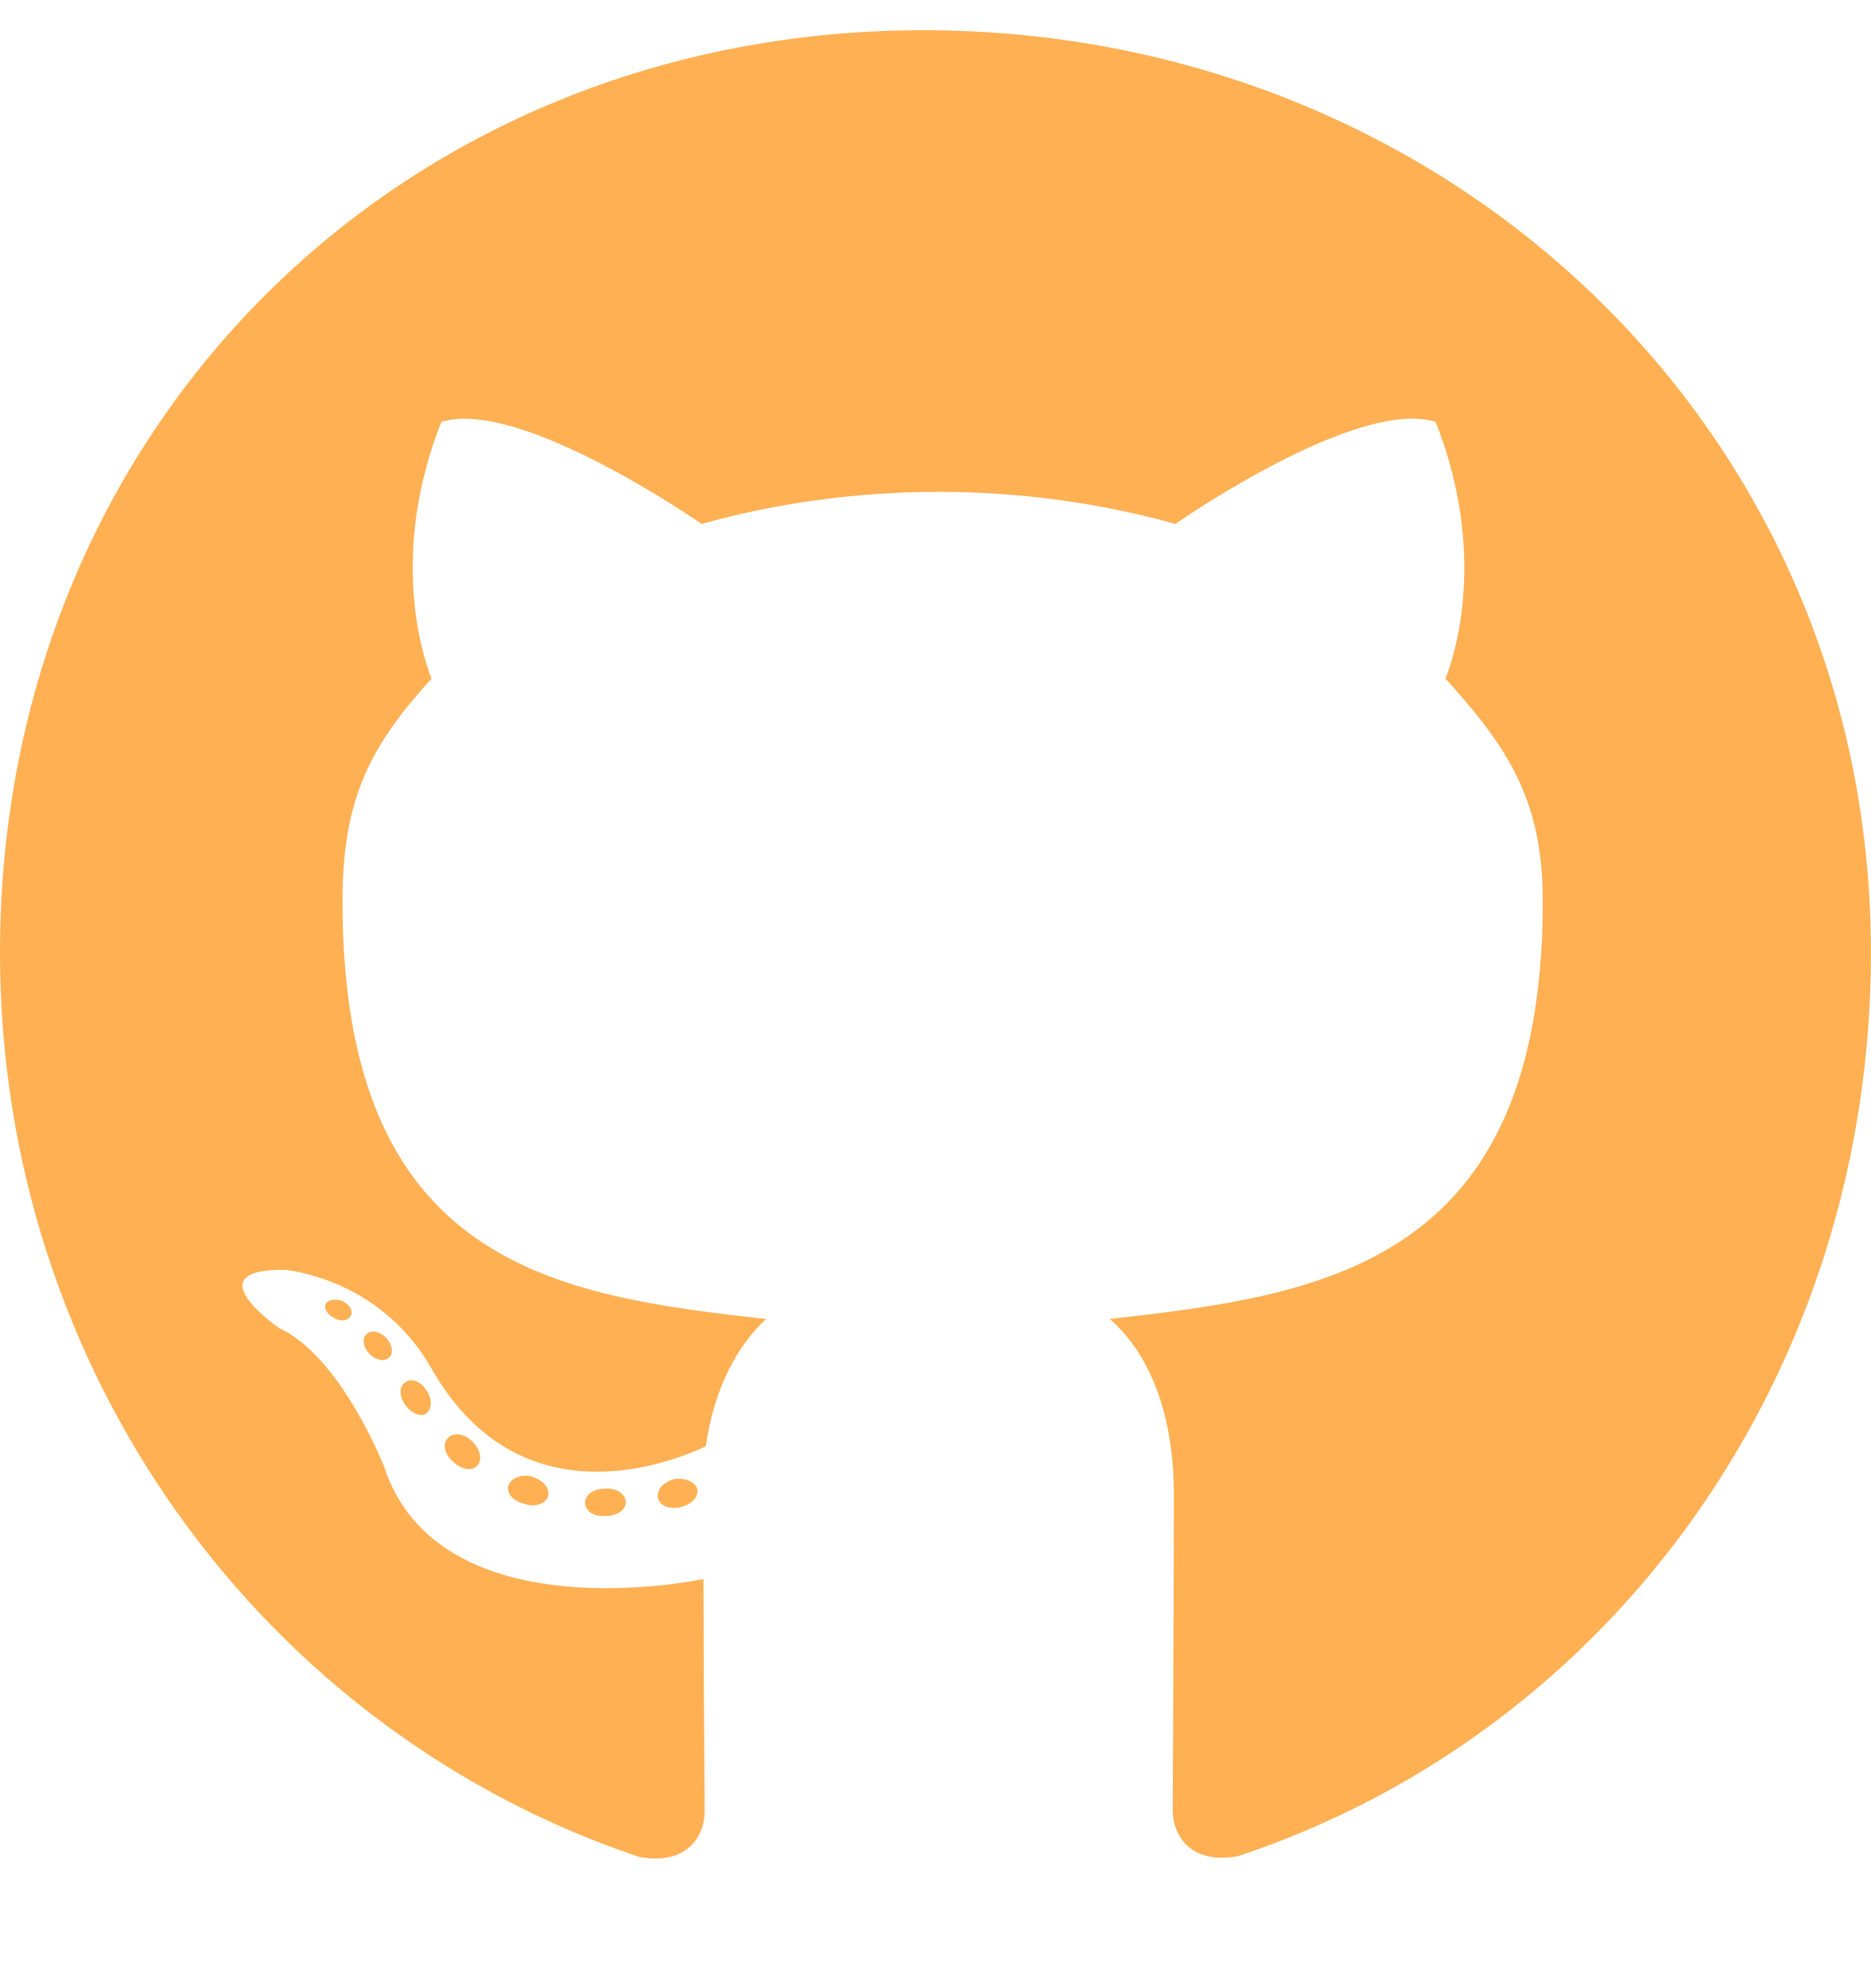
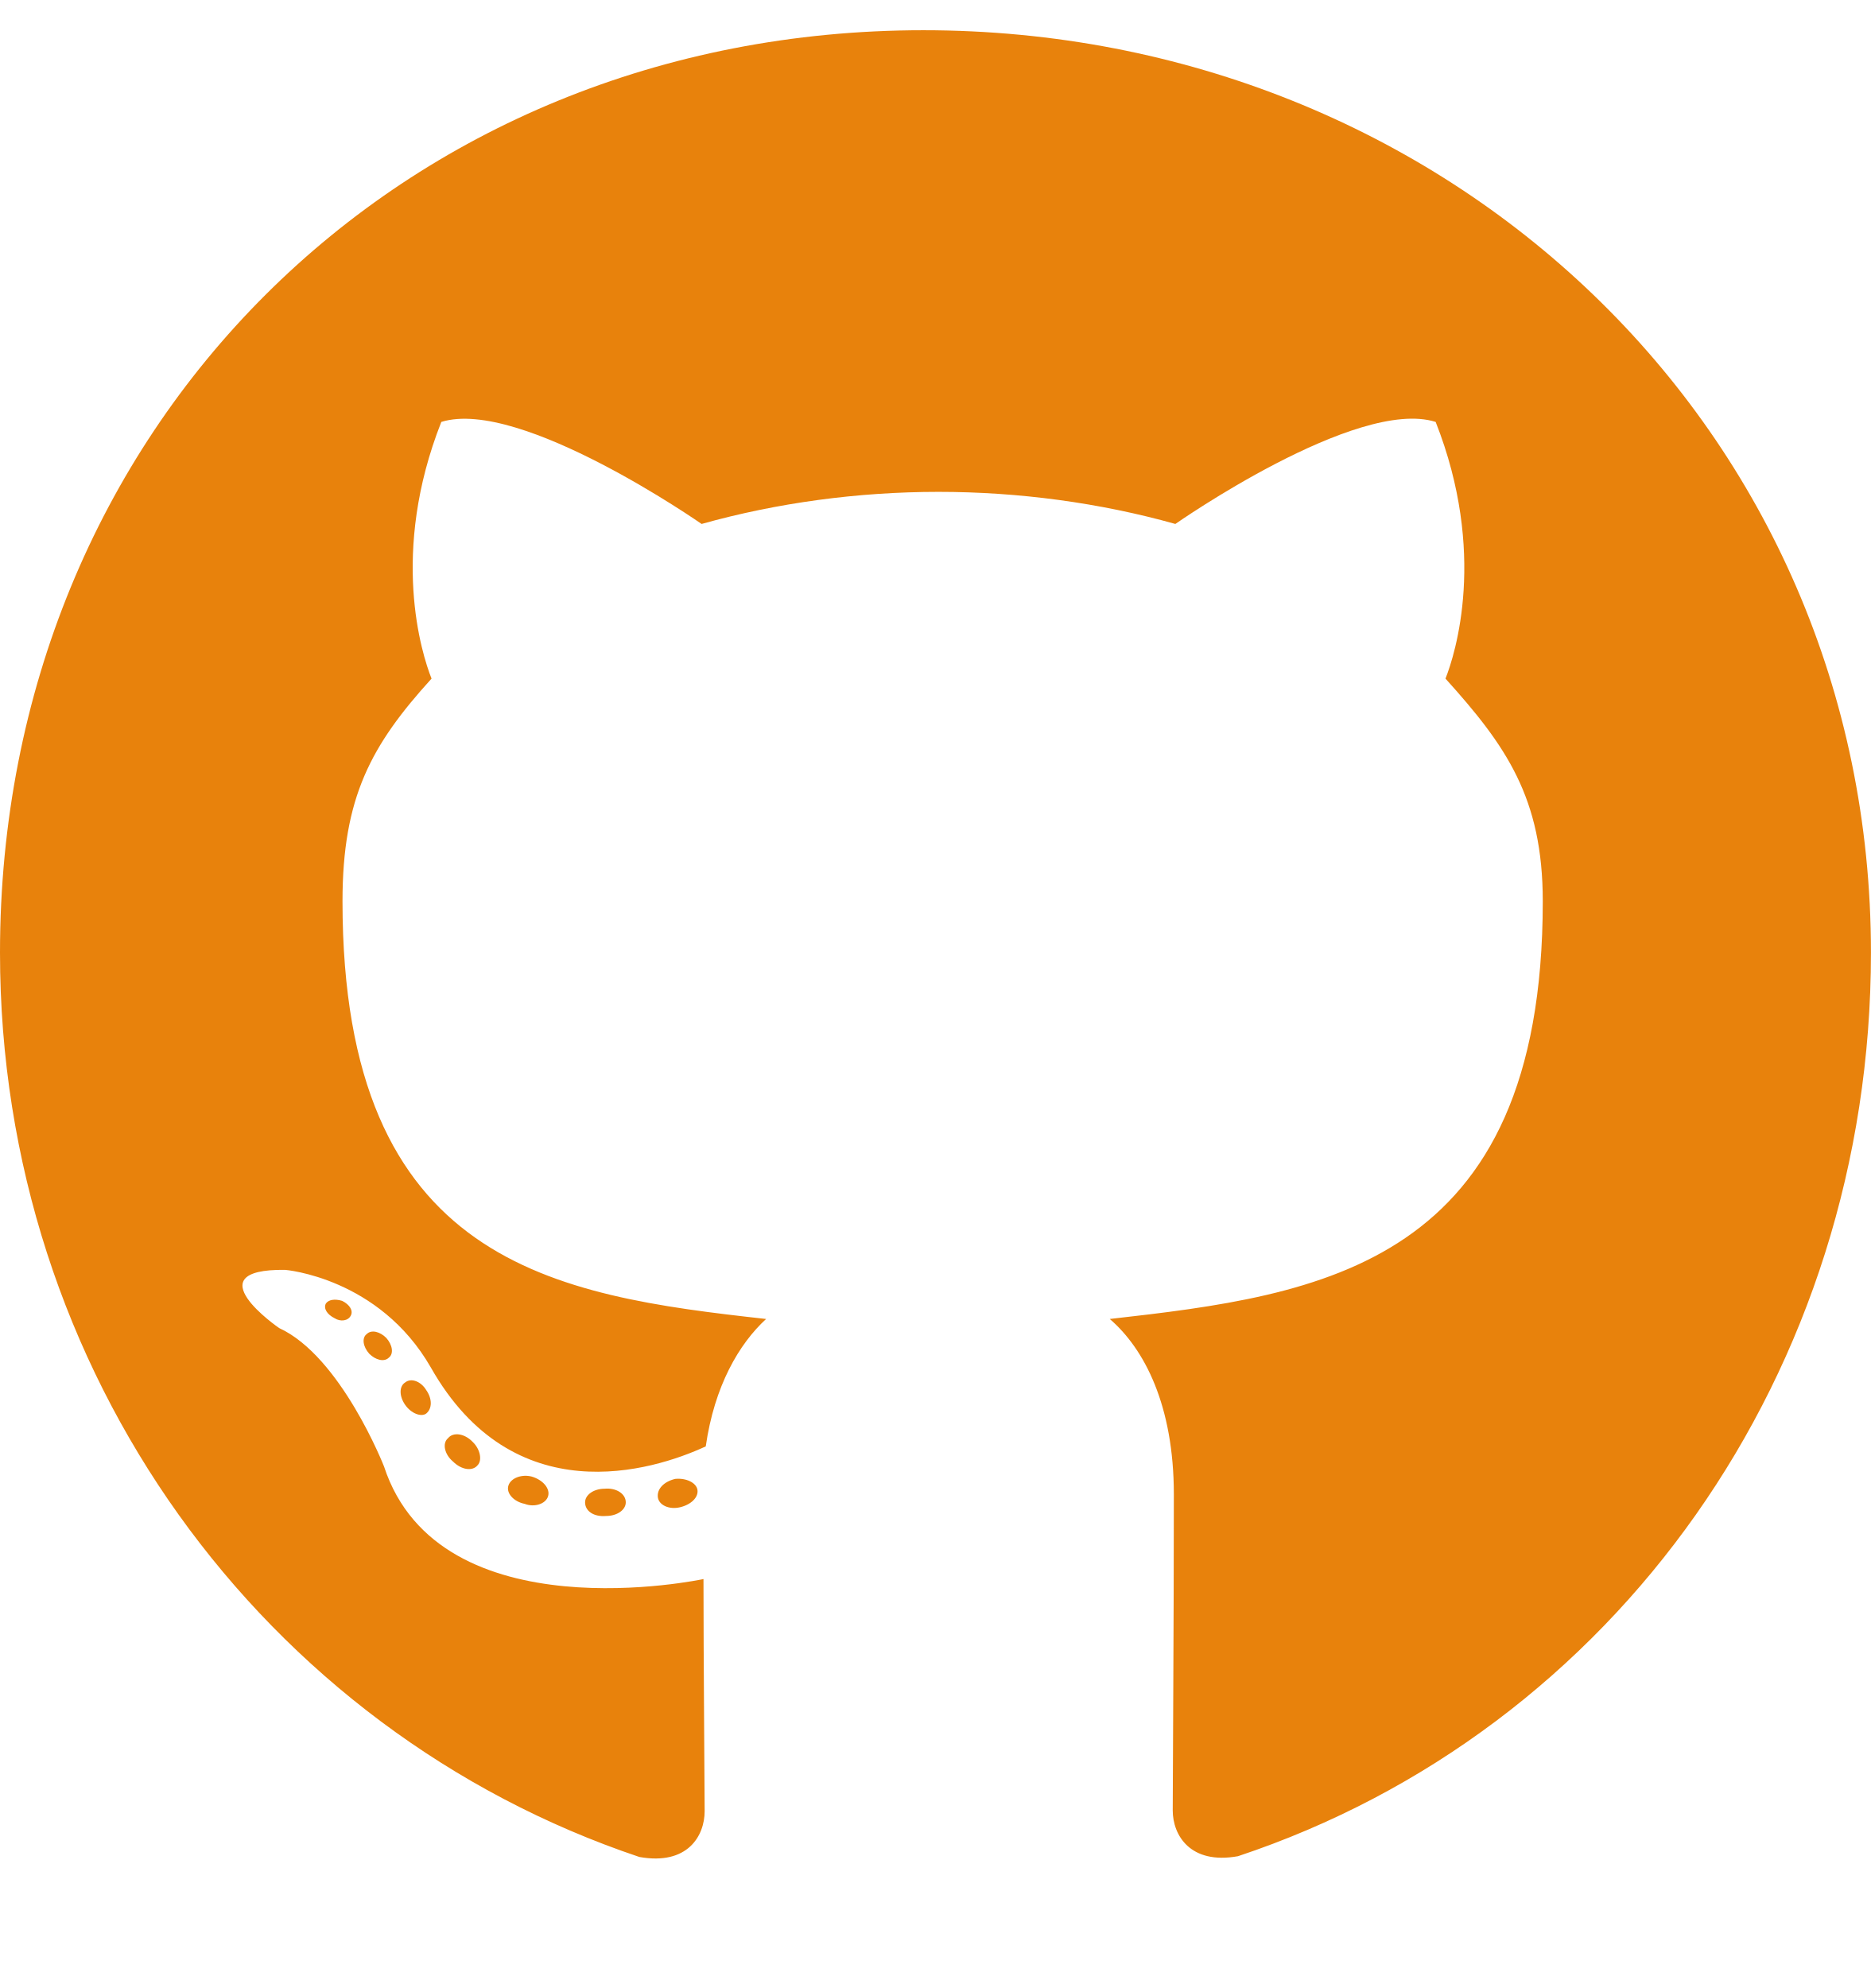
<svg xmlns="http://www.w3.org/2000/svg" width="32" height="34" viewBox="0 0 32 34" fill="none">
-   <path d="M10.703 25.694C10.703 25.823 10.555 25.927 10.368 25.927C10.155 25.946 10.007 25.843 10.007 25.694C10.007 25.565 10.155 25.461 10.342 25.461C10.536 25.442 10.703 25.545 10.703 25.694ZM8.697 25.403C8.652 25.532 8.781 25.681 8.974 25.72C9.142 25.785 9.335 25.72 9.374 25.59C9.413 25.461 9.29 25.312 9.097 25.254C8.929 25.209 8.742 25.274 8.697 25.403ZM11.548 25.293C11.361 25.338 11.232 25.461 11.252 25.61C11.271 25.739 11.439 25.823 11.632 25.778C11.819 25.733 11.948 25.61 11.929 25.481C11.91 25.358 11.736 25.274 11.548 25.293ZM15.793 0.517C6.845 0.517 0 7.325 0 16.293C0 23.463 4.503 29.599 10.935 31.759C11.761 31.907 12.052 31.397 12.052 30.976C12.052 30.575 12.032 28.364 12.032 27.006C12.032 27.006 7.516 27.976 6.568 25.08C6.568 25.08 5.832 23.198 4.774 22.713C4.774 22.713 3.297 21.698 4.877 21.718C4.877 21.718 6.484 21.847 7.368 23.386C8.781 25.881 11.148 25.164 12.071 24.737C12.219 23.703 12.639 22.985 13.103 22.558C9.497 22.157 5.858 21.634 5.858 15.414C5.858 13.636 6.348 12.743 7.381 11.606C7.213 11.185 6.665 9.453 7.548 7.216C8.897 6.795 12 8.961 12 8.961C13.29 8.599 14.677 8.412 16.052 8.412C17.426 8.412 18.813 8.599 20.103 8.961C20.103 8.961 23.206 6.789 24.555 7.216C25.439 9.459 24.89 11.185 24.723 11.606C25.755 12.75 26.387 13.642 26.387 15.414C26.387 21.653 22.587 22.151 18.981 22.558C19.574 23.069 20.077 24.039 20.077 25.558C20.077 27.737 20.058 30.433 20.058 30.963C20.058 31.384 20.355 31.894 21.174 31.746C27.626 29.599 32 23.463 32 16.293C32 7.325 24.742 0.517 15.793 0.517ZM6.271 22.817C6.187 22.881 6.206 23.03 6.316 23.153C6.419 23.256 6.568 23.302 6.652 23.218C6.735 23.153 6.716 23.004 6.606 22.881C6.503 22.778 6.355 22.733 6.271 22.817ZM5.574 22.293C5.529 22.377 5.594 22.481 5.723 22.545C5.826 22.61 5.955 22.59 6 22.5C6.045 22.416 5.981 22.312 5.852 22.248C5.723 22.209 5.619 22.229 5.574 22.293ZM7.665 24.595C7.561 24.679 7.6 24.873 7.748 24.996C7.897 25.144 8.084 25.164 8.168 25.06C8.252 24.976 8.213 24.782 8.084 24.66C7.942 24.511 7.748 24.491 7.665 24.595ZM6.929 23.644C6.826 23.709 6.826 23.877 6.929 24.026C7.032 24.175 7.206 24.239 7.29 24.175C7.394 24.09 7.394 23.922 7.29 23.774C7.2 23.625 7.032 23.56 6.929 23.644Z" fill="#FFB053" />
+   <path d="M10.703 25.694C10.703 25.823 10.555 25.927 10.368 25.927C10.155 25.946 10.007 25.843 10.007 25.694C10.007 25.565 10.155 25.461 10.342 25.461C10.536 25.442 10.703 25.545 10.703 25.694ZM8.697 25.403C8.652 25.532 8.781 25.681 8.974 25.72C9.142 25.785 9.335 25.72 9.374 25.59C9.413 25.461 9.29 25.312 9.097 25.254C8.929 25.209 8.742 25.274 8.697 25.403ZM11.548 25.293C11.361 25.338 11.232 25.461 11.252 25.61C11.271 25.739 11.439 25.823 11.632 25.778C11.819 25.733 11.948 25.61 11.929 25.481C11.91 25.358 11.736 25.274 11.548 25.293ZM15.793 0.517C6.845 0.517 0 7.325 0 16.293C0 23.463 4.503 29.599 10.935 31.759C11.761 31.907 12.052 31.397 12.052 30.976C12.052 30.575 12.032 28.364 12.032 27.006C12.032 27.006 7.516 27.976 6.568 25.08C6.568 25.08 5.832 23.198 4.774 22.713C4.774 22.713 3.297 21.698 4.877 21.718C4.877 21.718 6.484 21.847 7.368 23.386C8.781 25.881 11.148 25.164 12.071 24.737C12.219 23.703 12.639 22.985 13.103 22.558C9.497 22.157 5.858 21.634 5.858 15.414C5.858 13.636 6.348 12.743 7.381 11.606C7.213 11.185 6.665 9.453 7.548 7.216C8.897 6.795 12 8.961 12 8.961C13.29 8.599 14.677 8.412 16.052 8.412C17.426 8.412 18.813 8.599 20.103 8.961C20.103 8.961 23.206 6.789 24.555 7.216C25.439 9.459 24.89 11.185 24.723 11.606C25.755 12.75 26.387 13.642 26.387 15.414C26.387 21.653 22.587 22.151 18.981 22.558C19.574 23.069 20.077 24.039 20.077 25.558C20.077 27.737 20.058 30.433 20.058 30.963C20.058 31.384 20.355 31.894 21.174 31.746C27.626 29.599 32 23.463 32 16.293C32 7.325 24.742 0.517 15.793 0.517ZM6.271 22.817C6.187 22.881 6.206 23.03 6.316 23.153C6.419 23.256 6.568 23.302 6.652 23.218C6.735 23.153 6.716 23.004 6.606 22.881C6.503 22.778 6.355 22.733 6.271 22.817ZM5.574 22.293C5.529 22.377 5.594 22.481 5.723 22.545C5.826 22.61 5.955 22.59 6 22.5C6.045 22.416 5.981 22.312 5.852 22.248C5.723 22.209 5.619 22.229 5.574 22.293ZM7.665 24.595C7.561 24.679 7.6 24.873 7.748 24.996C7.897 25.144 8.084 25.164 8.168 25.06C8.252 24.976 8.213 24.782 8.084 24.66C7.942 24.511 7.748 24.491 7.665 24.595ZM6.929 23.644C6.826 23.709 6.826 23.877 6.929 24.026C7.032 24.175 7.206 24.239 7.29 24.175C7.394 24.09 7.394 23.922 7.29 23.774C7.2 23.625 7.032 23.56 6.929 23.644Z" fill="#E8820C" />
</svg>
